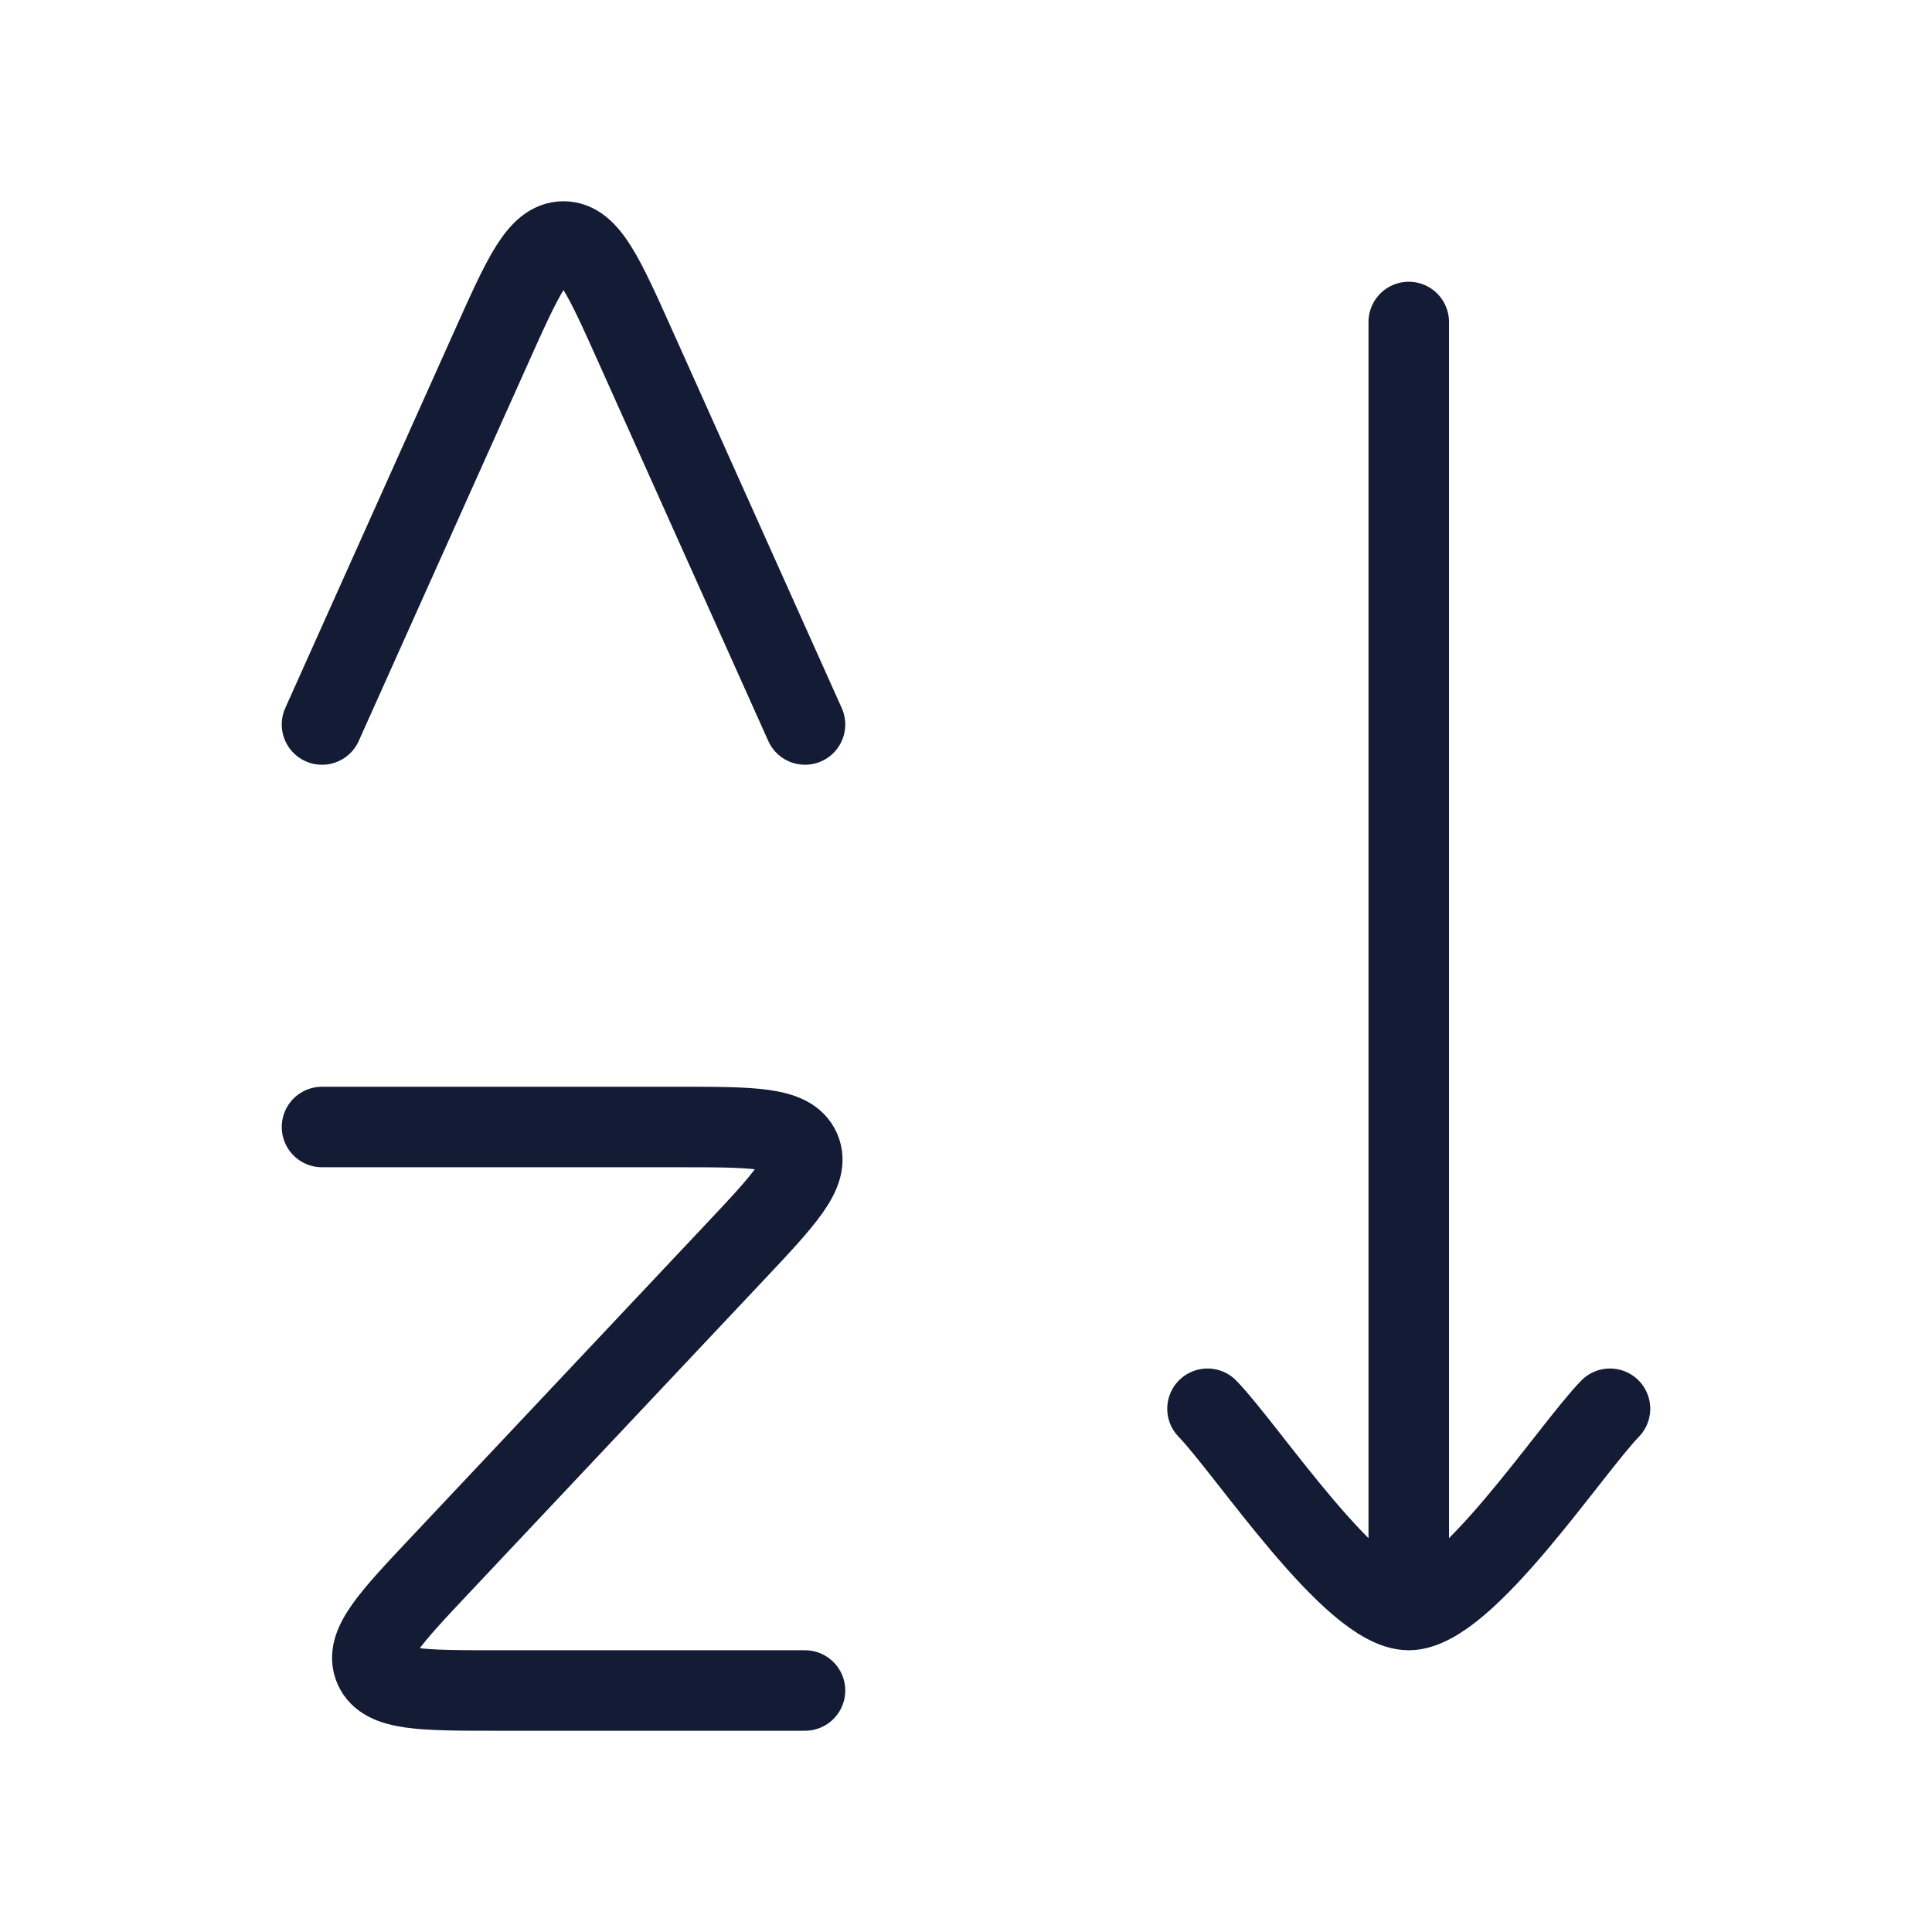
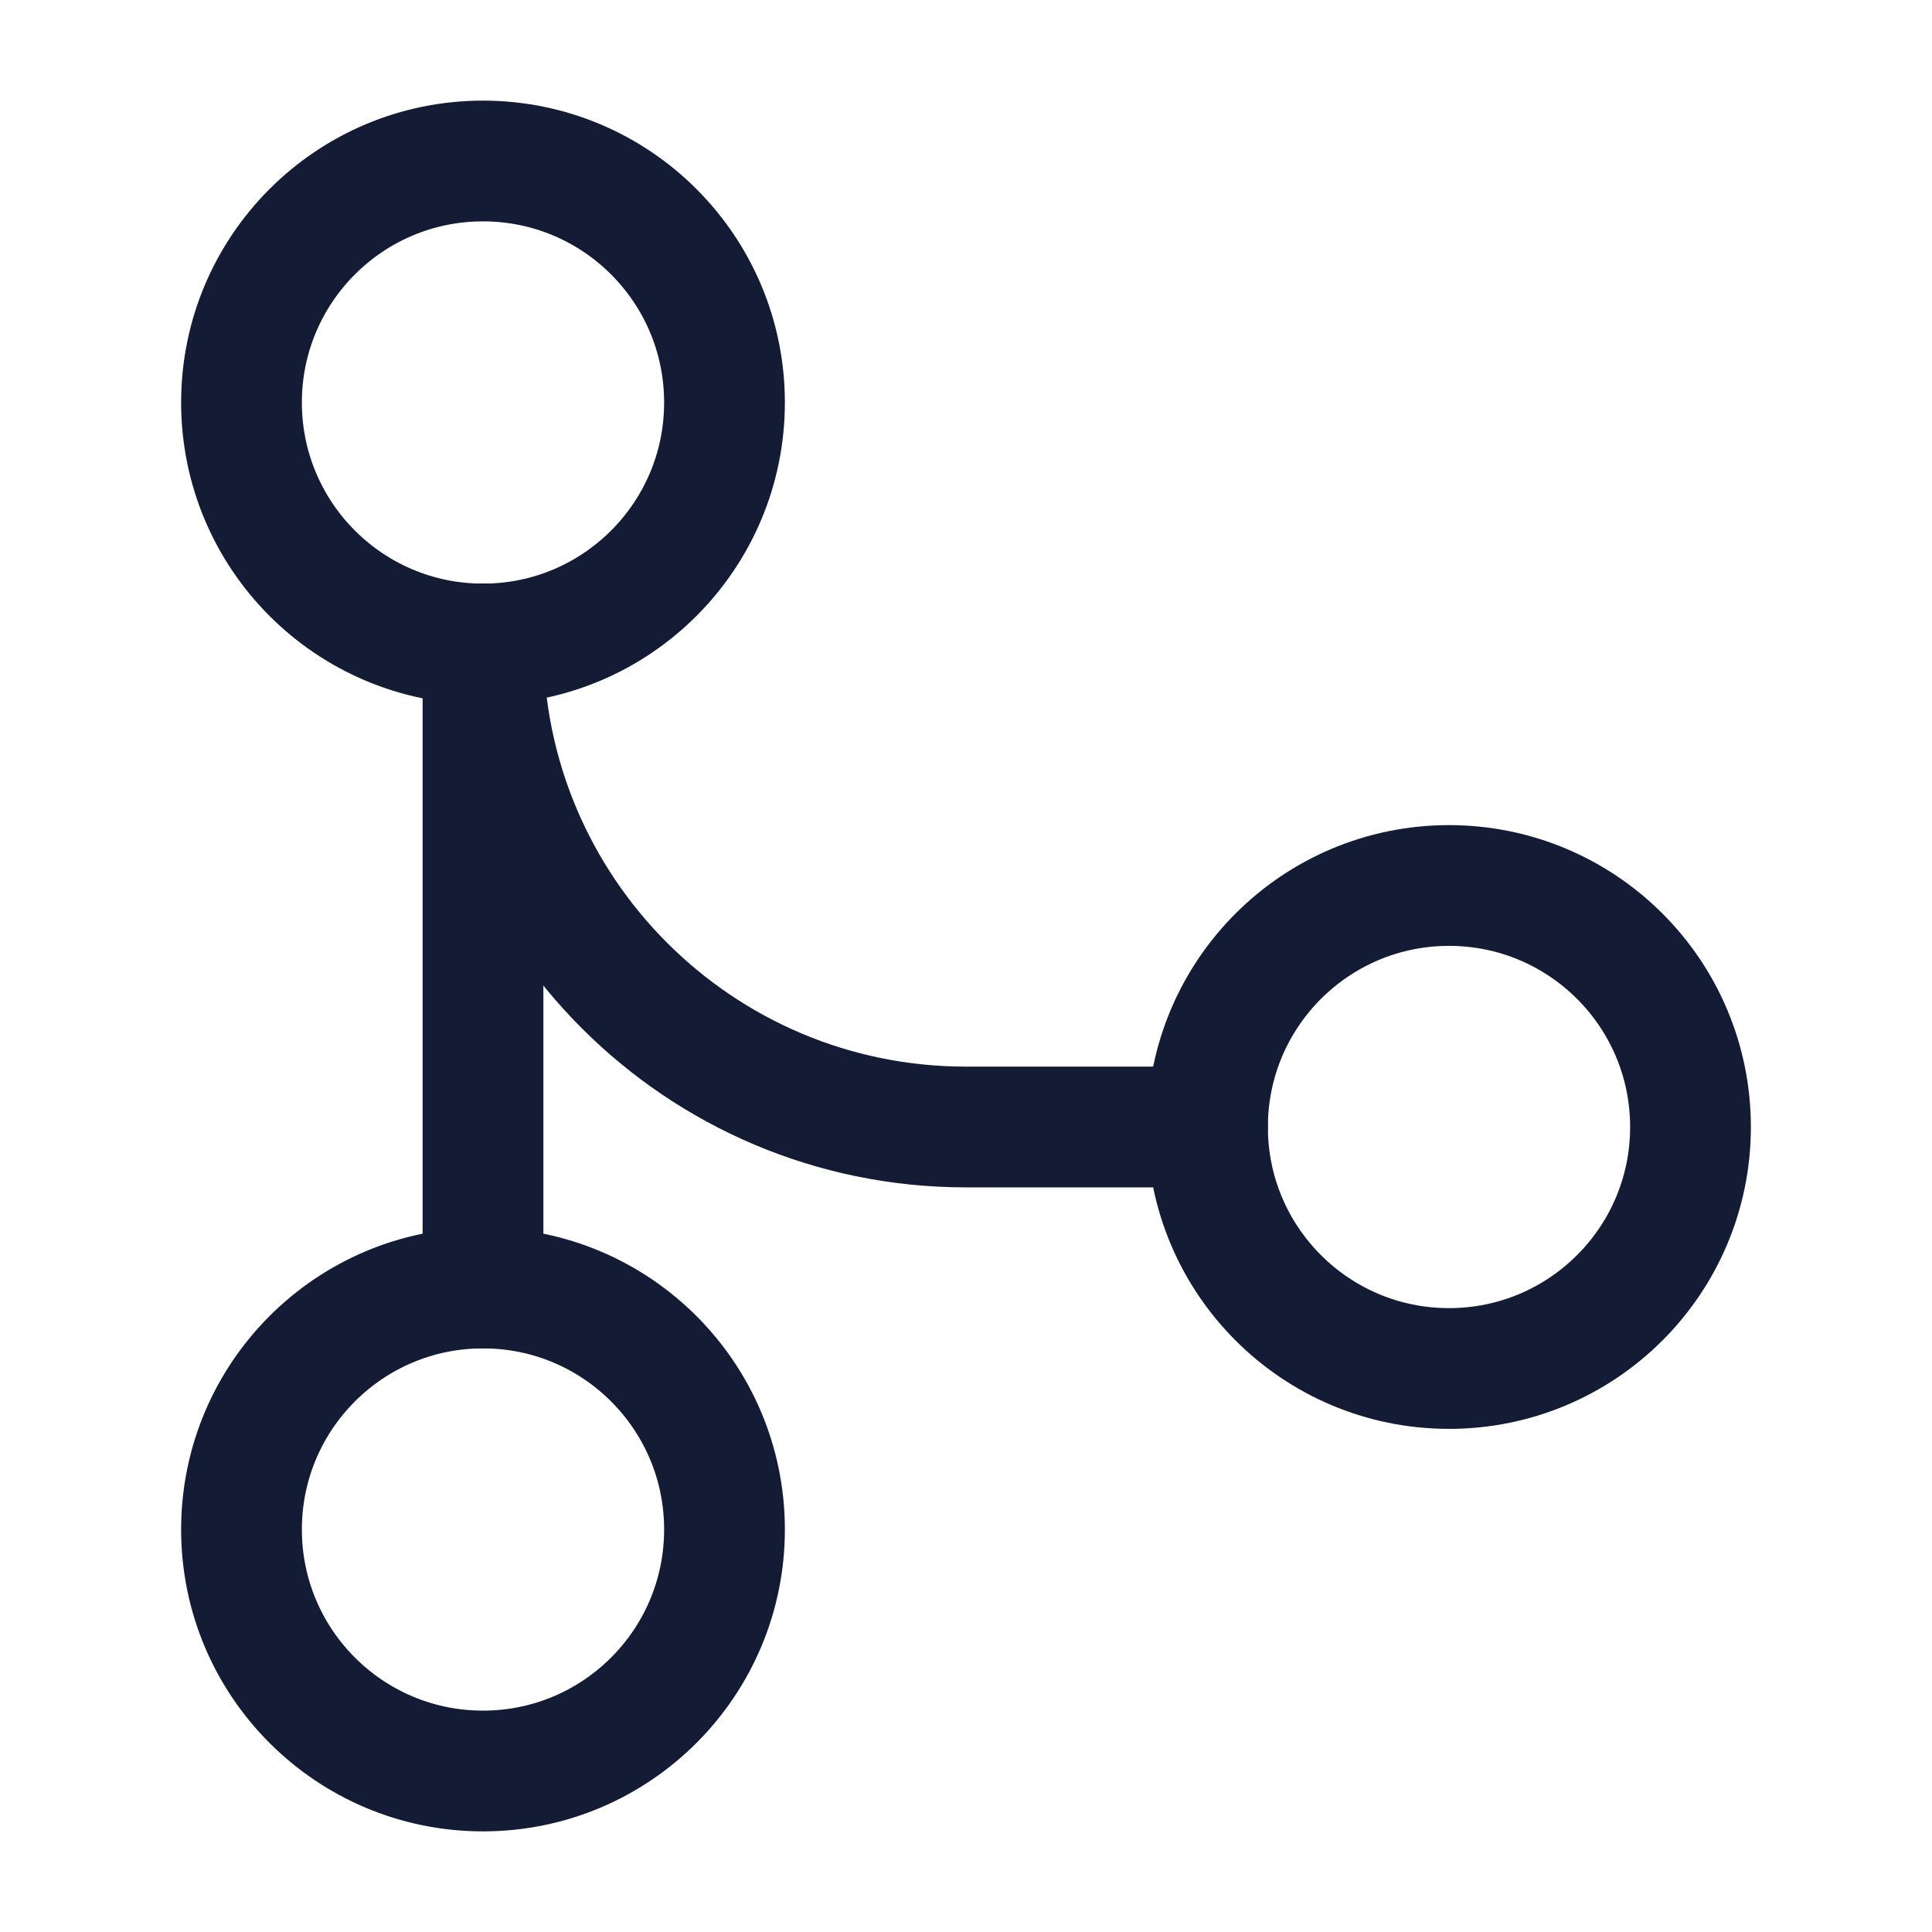
- <svg xmlns="http://www.w3.org/2000/svg" width="72" height="72" viewBox="0 0 72 72" fill="none">
-   <path d="M12 42H25.263C28.054 42 29.449 42 29.82 42.84C30.192 43.681 29.243 44.689 27.344 46.705L16.431 58.295C14.532 60.311 13.583 61.319 13.954 62.16C14.326 63 15.721 63 18.512 63H30" stroke="#141B34" stroke-width="3" stroke-linecap="round" stroke-linejoin="round" />
-   <path d="M12 27L18.317 12.916C19.488 10.305 20.073 9 21 9C21.927 9 22.512 10.305 23.683 12.916L30 27" stroke="#141B34" stroke-width="3" stroke-linecap="round" stroke-linejoin="round" />
-   <path d="M52.5 60V12M52.5 60C50.399 60 46.475 54.017 45 52.5M52.5 60C54.601 60 58.525 54.017 60 52.5" stroke="#141B34" stroke-width="3" stroke-linecap="round" stroke-linejoin="round" />
+ <svg xmlns="http://www.w3.org/2000/svg" width="24" height="24" viewBox="0 0 24 24" fill="none">
+   <path d="M9 5C9 6.657 7.657 8 6 8C4.343 8 3 6.657 3 5C3 3.343 4.343 2 6 2C7.657 2 9 3.343 9 5Z" stroke="#141B34" stroke-width="1.5" />
+   <path d="M21 14C21 15.657 19.657 17 18 17C16.343 17 15 15.657 15 14C15 12.343 16.343 11 18 11C19.657 11 21 12.343 21 14Z" stroke="#141B34" stroke-width="1.5" />
+   <path d="M9 19C9 20.657 7.657 22 6 22C4.343 22 3 20.657 3 19C3 17.343 4.343 16 6 16C7.657 16 9 17.343 9 19Z" stroke="#141B34" stroke-width="1.5" />
+   <path d="M6 8V16" stroke="#141B34" stroke-width="1.5" stroke-linecap="round" stroke-linejoin="round" />
+   <path d="M15 14H12C8.686 14 6 11.314 6 8" stroke="#141B34" stroke-width="1.5" stroke-linecap="round" stroke-linejoin="round" />
</svg>
